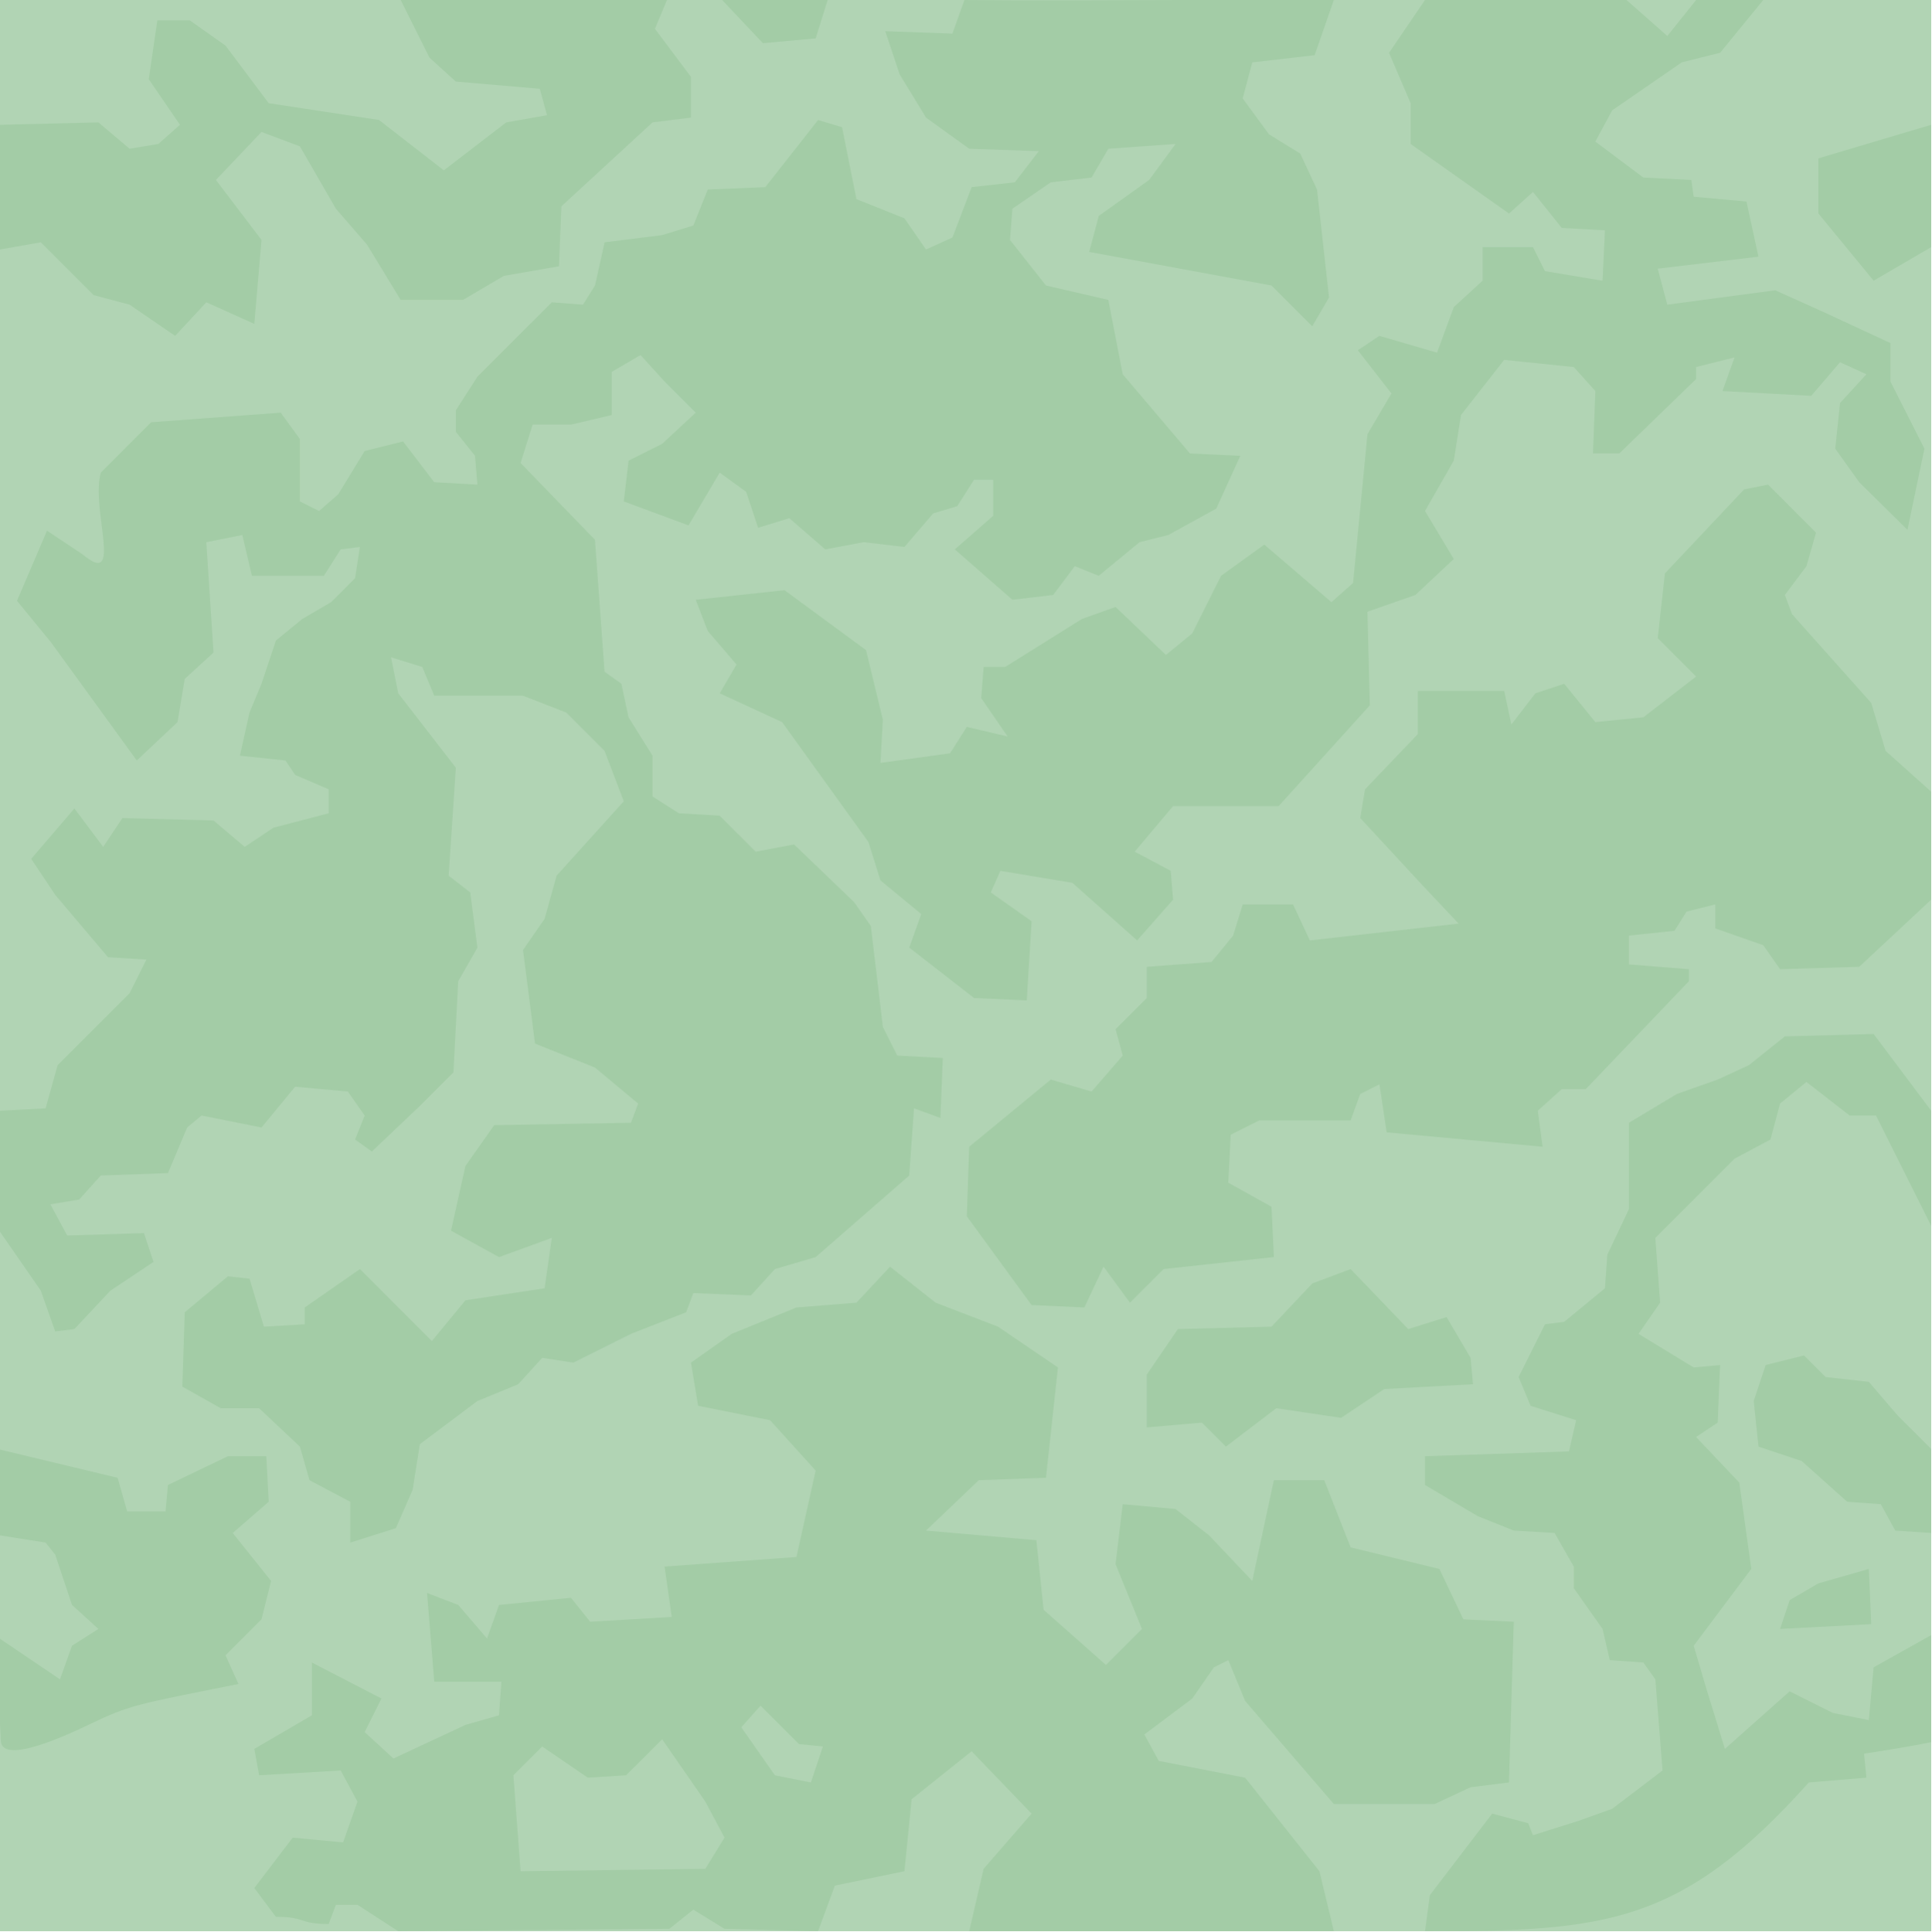
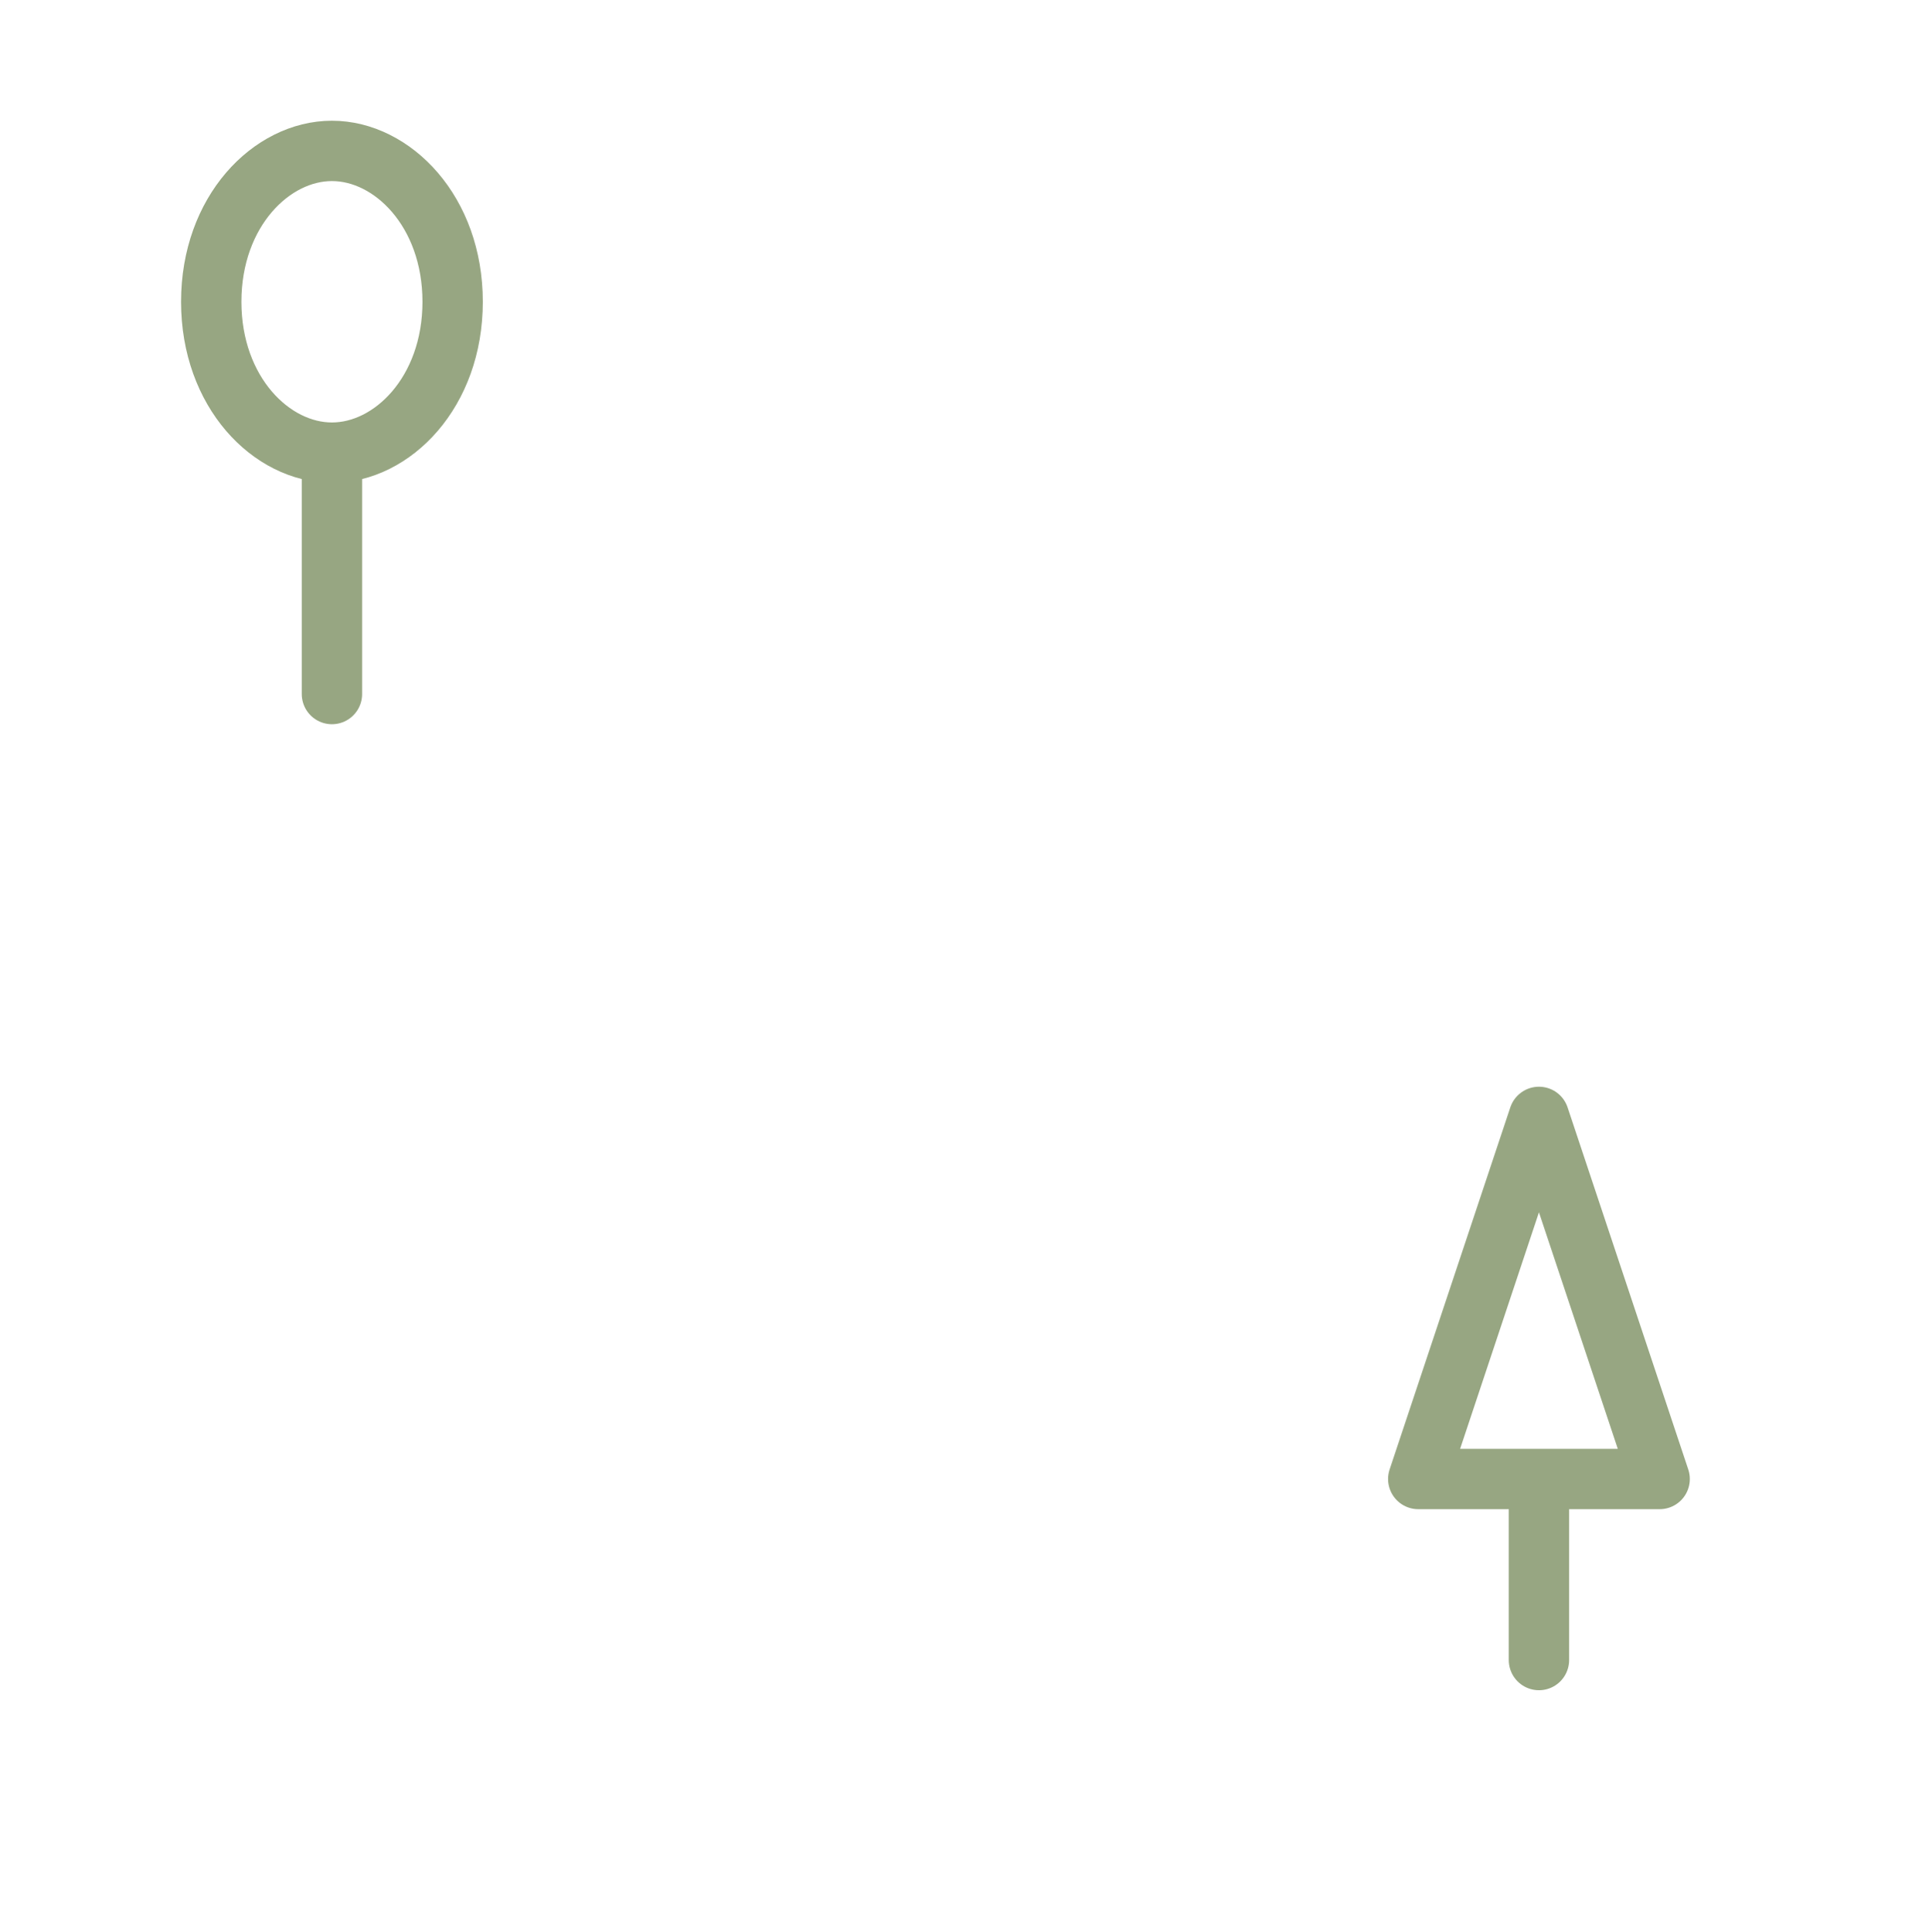
- <svg xmlns="http://www.w3.org/2000/svg" width="580" height="580" version="1.0">
-   <rect height="580" width="580" id="rect5099" mix-blend-mode="normal" solid-color="#000000" color-interpolation-filters="linearRGB" fill-opacity="0.65" color="#000000" image-rendering="auto" color-rendering="auto" fill-rule="evenodd" isolation="auto" color-interpolation="sRGB" solid-opacity="1" fill="#88bd8c" shape-rendering="auto" />
-   <path d="M 120.322,9.9999988e-7 128.969,17.291 l 7.926,7.205 25.217,2.162 2.162,7.926 -12.248,2.162 -18.734,14.41 -19.453,-15.131 -33.143,-5.045 -12.969,-17.291 -10.734,-7.576 -9.738,0 -2.584,17.664 9.367,13.689 -6.484,5.764 -8.646,1.439 -9.365,-7.924 L 0,37.467 l 0,37.465 12.248,-2.162 15.852,15.852 10.807,2.883 13.689,9.365 9.367,-10.086 14.41,6.484 2.16,-25.219 -13.689,-18.012 13.689,-14.41 5.766,2.162 5.764,2.162 10.807,18.732 9.367,10.807 10.086,16.572 18.734,0 12.248,-7.205 16.57,-2.883 0.721,-18.012 27.379,-25.217 11.529,-1.441 0,-12.248 L 196.695,8.646 200.299,9.9999988e-7 Z m 96.547,0 L 229.117,12.969 244.969,11.527 248.572,9.9999988e-7 Z m 72.771,0 L 286.037,10.088 265.863,9.367 l 4.322,12.969 7.926,12.969 12.969,9.365 20.895,0.721 -7.205,9.367 -12.969,1.441 -5.764,15.131 -7.926,3.602 -6.484,-9.367 -14.41,-5.764 -4.322,-21.615 -7.205,-2.16 -15.852,20.174 -17.291,0.721 -4.324,10.807 -9.365,2.883 -17.293,2.16 -2.881,12.969 -3.604,5.766 -9.365,-0.721 -22.336,22.334 -6.484,10.088 0,6.484 5.764,7.205 0.721,8.646 -12.969,-0.721 -9.367,-12.248 -11.527,2.881 -7.926,12.969 -5.764,5.045 -5.764,-2.883 0,-18.732 -5.764,-7.926 -38.908,2.881 -15.129,15.131 c -3.075,10.923 6.954,34.893 -5.416,24.591 l -10.734,-7.153 -9.017,21.056 10.189,12.437 25.784,35.53 12.248,-11.529 2.162,-12.969 8.646,-7.926 -2.162,-33.143 10.807,-2.162 2.883,12.25 21.615,0 5.043,-7.926 5.764,-0.721 -1.441,9.367 -7.205,7.203 -8.645,5.045 -7.926,6.484 -4.324,12.969 -3.602,8.646 -2.883,12.969 13.689,1.441 2.883,4.322 10.088,4.322 0,7.205 -16.572,4.324 -8.646,5.764 -9.365,-7.926 -27.379,-0.721 -5.766,8.646 -8.645,-11.529 -12.969,15.131 7.205,10.809 15.85,18.732 11.529,0.721 -5.045,10.086 -21.615,21.615 -3.602,12.969 L 0,333.59 l 0,36.346 12.248,17.691 4.324,12.248 5.764,-0.719 10.807,-11.529 12.969,-8.646 -2.881,-8.645 -23.057,0.721 -5.043,-9.367 8.646,-1.441 6.484,-7.205 20.174,-0.721 5.764,-13.689 4.322,-3.602 18.012,3.602 10.088,-12.248 15.852,1.441 5.043,7.205 -2.883,7.205 5.045,3.602 14.41,-13.689 10.086,-10.086 1.441,-27.379 5.764,-10.088 -2.162,-16.57 -6.484,-5.045 2.162,-32.422 -17.293,-22.336 -2.16,-10.807 9.365,2.883 3.604,8.645 26.658,0 12.969,5.045 11.527,11.527 5.766,15.131 -20.174,22.334 -3.604,12.971 -6.484,9.365 3.602,28.1 18.014,7.205 12.969,10.807 -2.162,5.766 -41.068,0.719 -8.645,12.25 -4.324,19.453 14.41,7.926 15.852,-5.764 -2.162,15.129 -23.775,3.604 -10.088,12.248 -21.615,-21.615 -16.57,11.527 0,5.045 -12.25,0.721 -4.322,-14.41 -6.484,-0.721 -12.969,10.807 -0.721,22.336 11.527,6.484 11.529,0 12.248,11.527 2.881,10.088 12.25,6.484 0,12.248 13.689,-4.322 5.043,-11.529 2.162,-13.689 17.291,-12.969 12.248,-5.043 7.205,-7.926 9.367,1.441 17.291,-8.646 16.572,-6.484 2.16,-5.764 17.293,0.721 7.205,-7.926 12.248,-3.602 28.1,-24.498 1.441,-20.174 7.926,2.883 0.721,-18.014 -13.689,-0.719 -4.324,-8.646 -3.602,-30.262 -5.045,-7.205 -18.012,-17.291 -11.527,2.162 -10.809,-10.809 -12.248,-0.721 -7.926,-5.043 0,-12.248 -7.205,-11.529 -2.16,-10.086 -5.045,-3.604 -2.881,-39.627 -22.336,-23.055 3.604,-11.529 11.527,0 12.248,-2.881 0,-12.969 8.646,-5.045 7.205,7.926 9.365,9.367 -10.086,9.365 -10.088,5.045 -1.439,12.248 19.453,7.205 9.365,-15.852 7.926,5.764 3.604,10.809 9.365,-2.883 10.809,9.367 11.527,-2.162 12.248,1.441 8.646,-10.088 7.205,-2.16 5.043,-7.926 5.764,0 0,10.807 -11.527,10.088 17.291,15.131 12.25,-1.441 6.484,-8.646 7.205,2.883 12.248,-10.088 8.646,-2.162 14.408,-7.924 7.205,-15.852 -15.129,-0.721 -20.174,-23.775 -4.324,-22.336 -18.732,-4.324 -10.807,-13.689 0.719,-9.365 11.529,-7.926 12.248,-1.441 5.043,-8.646 20.174,-1.439 -7.926,10.807 -15.129,10.807 -2.883,10.809 54.758,10.086 12.248,12.25 5.045,-8.646 -3.604,-32.422 -5.043,-10.809 -9.367,-5.764 -7.926,-10.807 2.883,-10.809 18.732,-2.16 L 400.596,9.9999988e-7 l -46.168,0 C 332.344,0.084 310.162,0.2 289.641,9.9999988e-7 Z m 138.334,0 L 417.168,15.852 l 6.484,15.129 0,12.25 29.541,20.895 7.205,-6.484 8.645,10.807 12.969,0.721 -0.721,15.131 L 464,81.416 l -3.602,-7.205 -15.131,0 0,10.088 -8.646,7.924 -5.043,13.689 -17.293,-5.043 -6.484,4.324 10.088,12.969 -7.205,12.248 -4.324,44.67 -6.484,5.764 -20.174,-17.291 -12.969,9.367 -8.645,17.291 -7.926,6.484 -15.131,-14.41 -10.088,3.604 -11.527,7.205 -11.527,7.205 -6.484,0 -0.721,9.365 7.926,11.529 -12.25,-2.883 -5.043,7.926 -20.895,2.881 0.721,-12.969 -5.043,-20.895 -24.498,-18.012 -26.658,2.883 3.604,9.365 8.646,10.088 -5.045,8.645 18.734,8.646 25.938,36.025 3.602,11.527 12.248,10.088 -3.602,10.086 19.453,15.131 15.852,0.721 1.441,-23.777 -12.25,-8.645 2.883,-6.484 21.615,3.602 19.453,17.293 10.807,-12.25 -0.721,-8.645 -10.807,-5.764 11.527,-13.689 31.703,0 27.379,-30.262 -0.721,-28.1 14.41,-5.043 11.527,-10.809 -8.646,-14.408 8.646,-15.131 2.162,-13.689 12.969,-16.572 20.895,2.162 6.484,7.205 -0.721,18.732 7.926,0 23.055,-22.336 0,-3.602 11.529,-2.883 -3.604,10.088 26.658,1.441 8.646,-10.088 7.926,3.604 -7.926,8.645 -1.441,13.689 7.205,10.088 14.483,14.309 5.095,-24.376 -10.21,-20.195 0,-11.527 -20.174,-9.367 -14.41,-6.484 -32.422,4.324 -2.883,-10.809 30.262,-3.602 -3.604,-16.572 -15.852,-1.441 -0.719,-5.043 -14.41,-0.721 -14.41,-10.807 5.043,-9.367 20.895,-14.41 11.527,-2.881 L 529.564,9.9999988e-7 l -20.174,0 L 500.746,10.807 488.496,9.9999988e-7 Z M 580,37.467 l -33.863,10.086 0,16.572 16.572,20.174 L 580,74.211 Z m -48.994,108.074 -7.205,1.439 -23.775,25.219 -2.162,19.453 11.527,11.527 -15.85,12.248 -14.41,1.441 -9.367,-11.527 -8.646,2.881 -7.205,9.367 -2.16,-10.086 -25.938,0 0,12.969 -15.852,16.57 -1.441,8.646 18.012,19.453 11.529,12.248 -44.672,5.045 -5.043,-10.809 -15.131,0 -2.881,9.367 -6.484,7.926 -19.453,1.439 0,9.367 -9.367,9.367 2.162,7.926 -9.367,10.807 -12.248,-3.604 -24.498,20.176 -0.721,20.893 19.455,26.66 15.85,0.719 5.764,-12.248 7.926,10.809 10.088,-10.088 33.143,-3.602 -0.721,-15.131 -12.969,-7.205 0.721,-14.41 8.646,-4.322 27.379,0 2.881,-7.926 5.764,-2.883 2.162,14.41 46.832,4.324 -1.441,-10.809 7.205,-6.484 7.205,0 30.982,-32.422 0,-3.604 -18.014,-1.439 0,-8.646 13.689,-1.441 3.604,-5.764 8.646,-2.162 0,7.205 14.408,5.043 5.045,7.205 23.775,-0.721 L 580,270.186 l 0,-32.422 -13.689,-12.248 -4.322,-14.41 -23.777,-26.658 -2.162,-5.764 6.484,-8.646 2.883,-10.086 z m 31.703,164.992 -26.66,0.721 -10.807,8.646 -9.367,4.322 -12.248,4.324 -14.41,8.646 0,25.938 -6.484,13.689 -0.721,10.086 -12.248,10.088 -5.764,0.721 -7.926,15.85 3.604,8.646 13.689,4.322 -2.162,9.367 -43.23,1.441 0,8.646 15.852,9.365 10.807,4.324 12.25,0.721 5.764,10.086 0,6.484 8.645,12.248 2.162,9.367 10.088,0.721 3.602,5.043 2.162,27.379 -15.131,11.527 -10.086,3.604 -13.689,4.322 -1.441,-3.602 -10.809,-2.883 -18.732,24.498 L 427.975,580 c 53.93,0 76.868,-1.754 115.279,-44.67 l 17.293,-1.441 -0.721,-7.205 C 566.572,525.646 573.31,524.584 580,523.221 l 0,-32.158 -17.291,9.684 -1.441,15.85 -10.809,-2.16 -12.969,-6.484 -19.453,17.291 -5.764,-18.732 -3.604,-12.248 17.293,-23.057 -3.604,-25.938 -12.969,-13.689 6.484,-4.324 0.721,-17.291 -7.926,0.721 -16.57,-10.088 6.484,-9.365 -1.441,-19.453 L 520.92,348 l 10.807,-5.764 2.883,-10.809 7.924,-6.484 12.971,10.088 7.924,0 16.572,33.143 0,-34.584 z m -295.404,69.889 -10.088,10.809 -18.012,1.439 -19.453,7.926 -12.248,8.646 2.16,12.969 21.615,4.322 13.689,15.131 -5.764,25.938 -39.627,2.883 2.16,15.131 -24.496,1.441 -5.764,-7.205 -21.615,2.16 -3.602,10.088 -8.646,-10.088 -9.367,-3.602 2.162,26.658 20.174,0 -0.721,10.088 -10.086,2.881 -21.615,10.088 -8.646,-7.926 5.043,-10.088 -20.895,-10.807 0,15.852 -17.291,10.086 1.441,7.926 24.496,-1.441 5.043,9.367 -4.322,12.248 -15.131,-1.441 -11.527,15.131 6.484,8.646 c 9.126,0 6.725,2.16 15.852,2.16 l 2.16,-5.764 6.484,0 12.25,7.926 81.416,-0.721 7.205,-5.764 9.367,5.764 28.098,0.721 5.043,-13.689 20.895,-4.322 2.162,-21.615 18.012,-14.41 18.014,18.732 L 295.404,561.268 291.08,580 400.596,580 396.273,561.988 373.938,533.889 348,528.844 l -4.322,-7.924 14.41,-10.809 6.484,-9.365 4.322,-2.162 5.043,12.248 26.658,30.982 30.262,0 10.807,-5.045 11.529,-1.439 1.439,-48.273 -15.129,-0.721 -7.205,-15.131 -26.658,-6.484 -7.926,-20.174 -15.131,0 -6.484,30.26 -12.969,-13.689 -10.088,-7.924 -15.85,-1.441 -2.162,18.012 7.926,19.453 -10.809,10.809 -18.732,-16.572 -2.162,-20.895 -33.143,-2.881 15.852,-15.131 20.174,-0.721 3.602,-33.143 -18.012,-12.248 -18.732,-7.205 z m 138.336,0.721 -11.529,4.324 -12.248,12.969 -28.1,0.721 -9.365,13.688 0,15.852 16.57,-1.441 7.205,7.205 15.131,-11.527 19.453,2.883 12.969,-8.646 26.658,-1.441 -0.721,-7.926 -7.205,-12.248 -11.527,3.604 z m 136.174,25.938 -11.529,2.883 -3.602,10.807 1.441,13.689 12.969,4.324 13.689,12.248 10.086,0.721 4.324,7.926 10.807,0.721 0,-25.219 -10.088,-10.086 -8.645,-10.088 -12.969,-1.441 z M 0,435.354 l 0,25.764 13.689,2.162 2.883,3.604 5.043,15.129 7.926,7.205 -7.926,5.045 -3.604,10.086 L 0,492.174 l 0,25.75 c 0.085,1.409 0.169,2.774 0.238,4.809 0.22,6.487 14.766,0.851 26.688,-4.885 11.921,-5.735 13.849,-5.958 44.688,-12.096 l -3.887,-8.609 10.807,-10.807 2.883,-11.529 -11.527,-14.408 10.807,-9.367 -0.721,-13.689 -11.527,0 -18.012,8.646 -0.721,7.924 -11.529,0 -2.881,-10.086 z m 561.268,35.852 -15.131,4.322 -8.646,5.045 -2.881,8.645 27.379,-1.439 z m -332.869,41.068 11.527,11.527 7.205,0.721 -3.604,10.809 -10.807,-2.162 -10.088,-14.41 z m -29.541,10.086 12.969,18.734 5.764,10.807 -5.764,9.367 -55.479,0.721 -2.162,-28.82 8.646,-8.646 13.689,9.367 11.527,-0.721 z" id="rect4978" mix-blend-mode="normal" solid-color="#000000" color-interpolation-filters="linearRGB" fill-opacity="0.35" color="#000000" image-rendering="auto" color-rendering="auto" fill-rule="evenodd" isolation="auto" color-interpolation="sRGB" solid-opacity="1" fill="#89be8c" shape-rendering="auto" />
+ <svg xmlns="http://www.w3.org/2000/svg" height="580" width="580" version="1.1">
+   <g stroke-linejoin="round" stroke="#97A682" stroke-linecap="round" stroke-width="18.125" fill="none">
+     <path d="m99.688 208.44v-72.5c18.125 0 36.25-18.125 36.25-45.312 0-27.188-18.125-45.312-36.25-45.312s-36.25 18.125-36.25 45.312c0 27.188 18.125 45.312 36.25 45.312z" />
+     <path d="m462.19 498.56v-54.375h-36.25l36.25-108.75 36.25 108.75h-36.25z" />
+   </g>
</svg>
